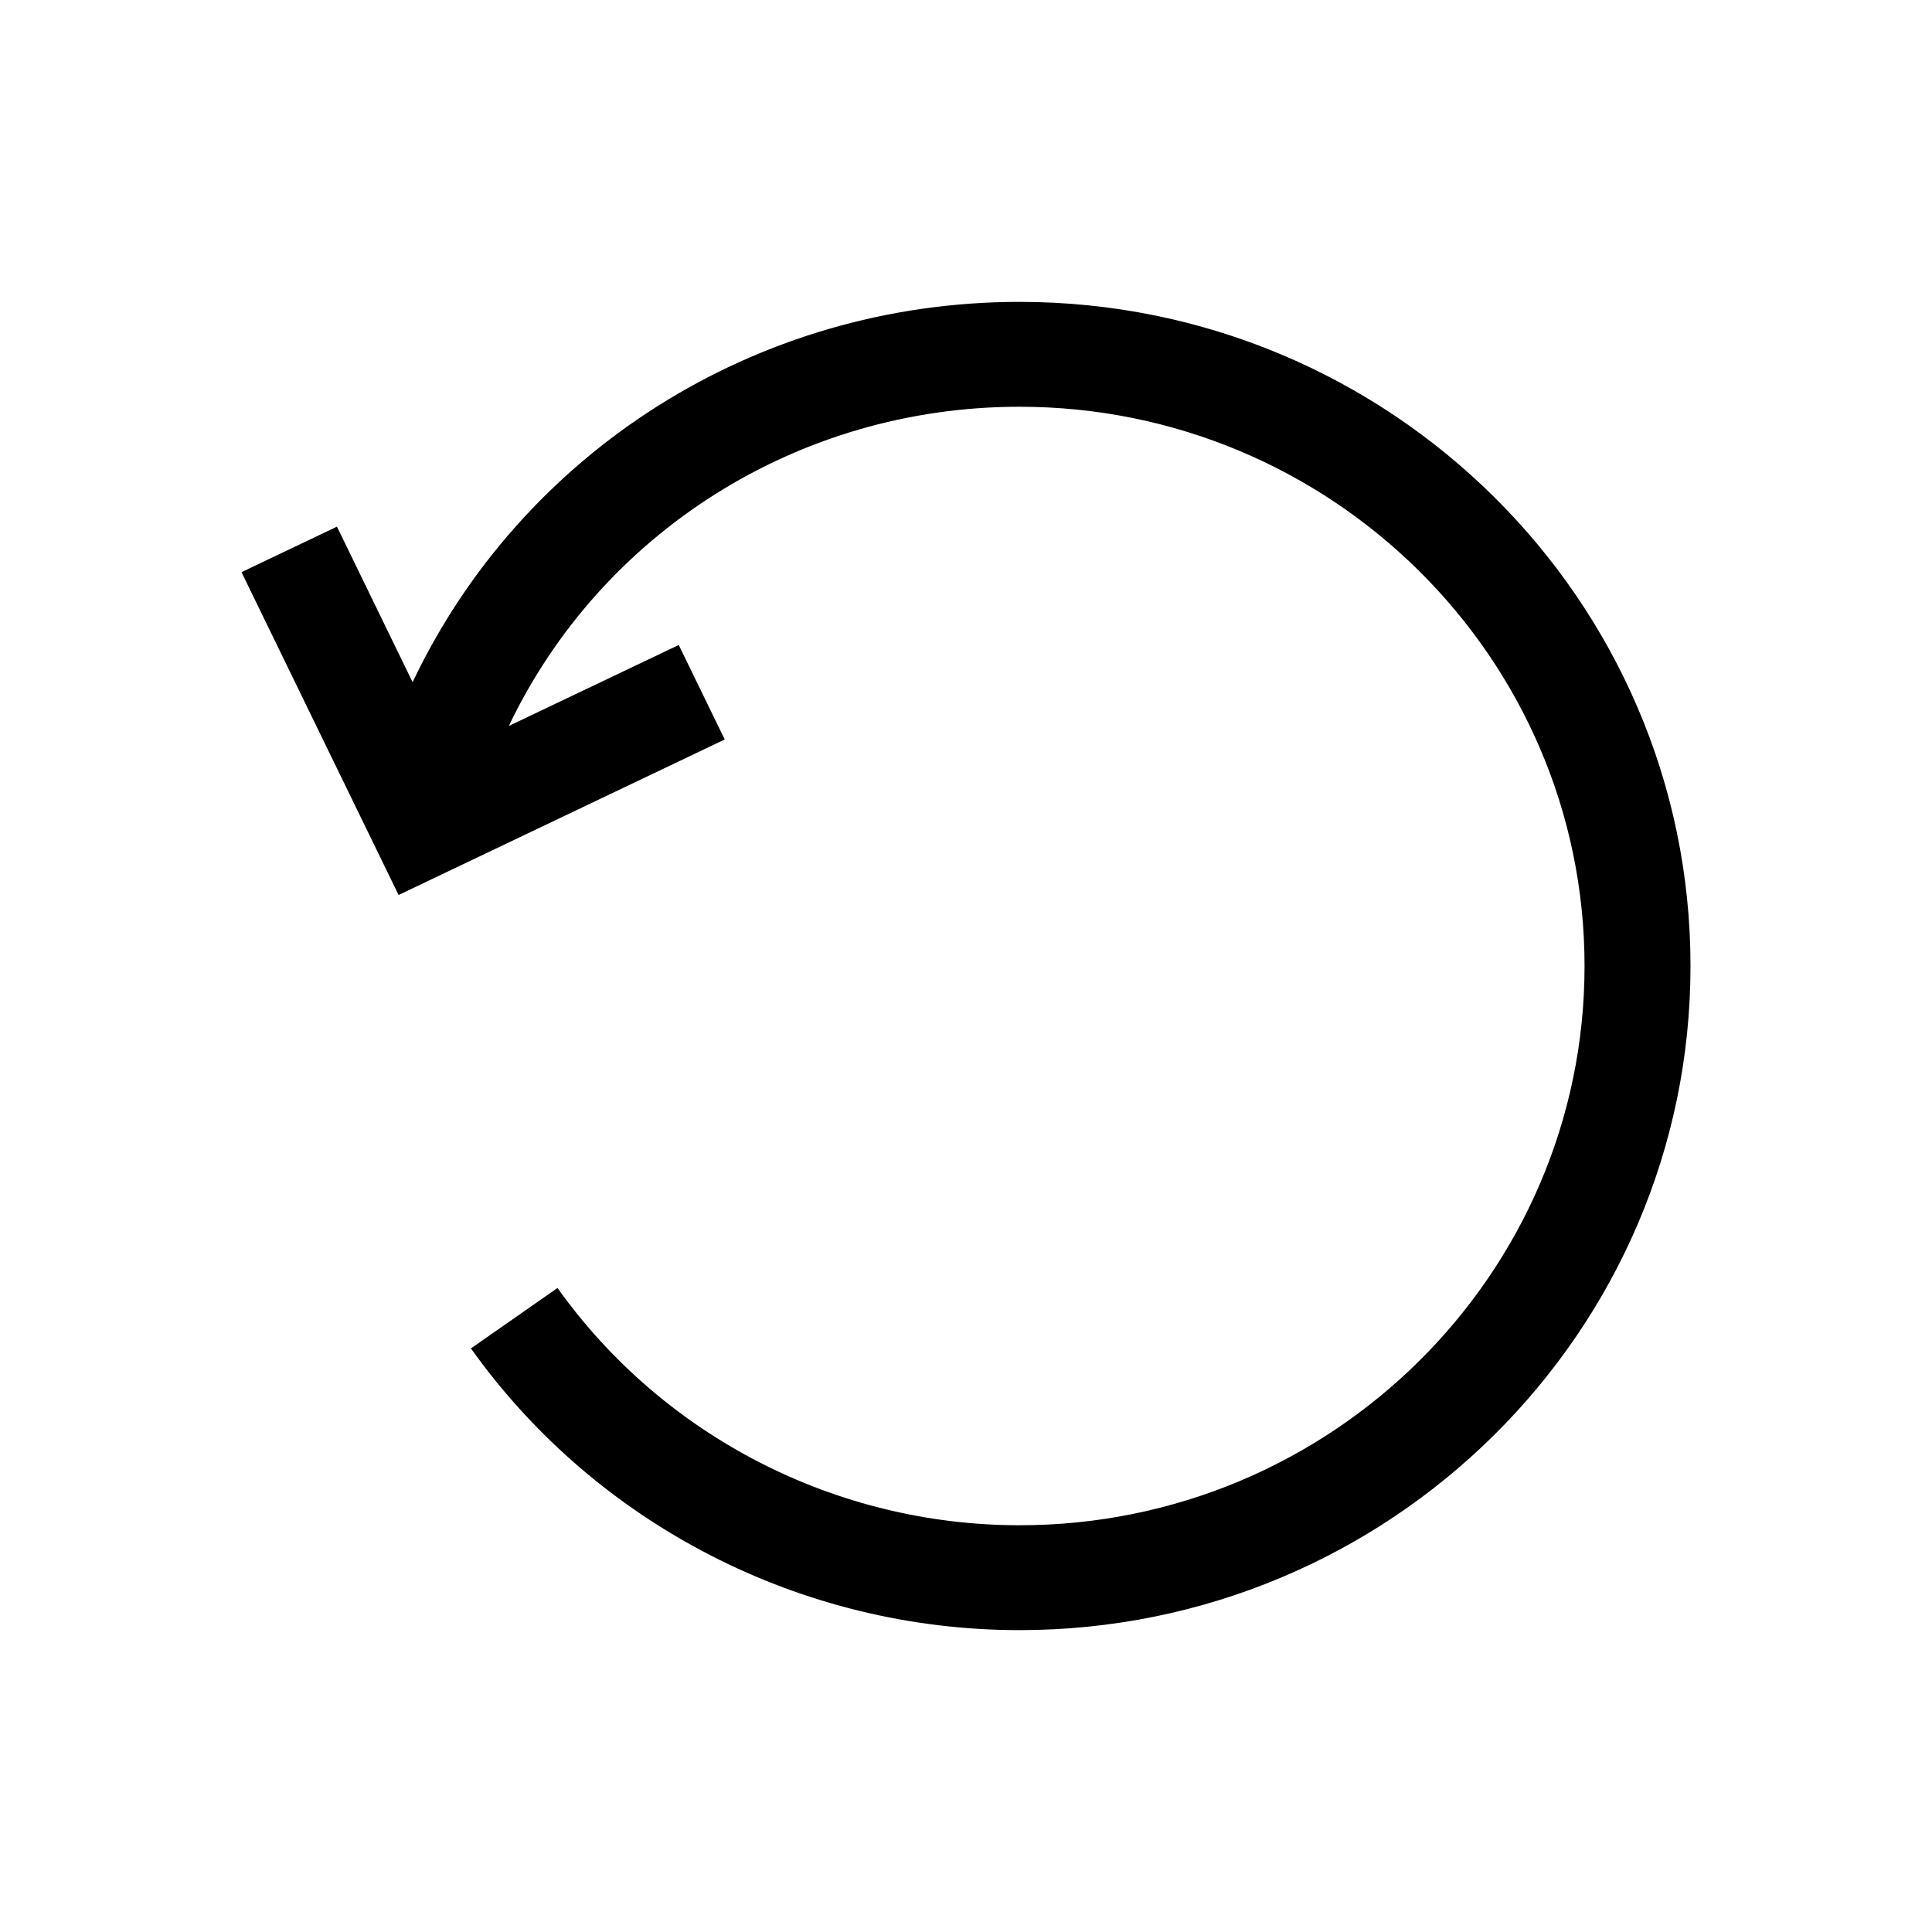
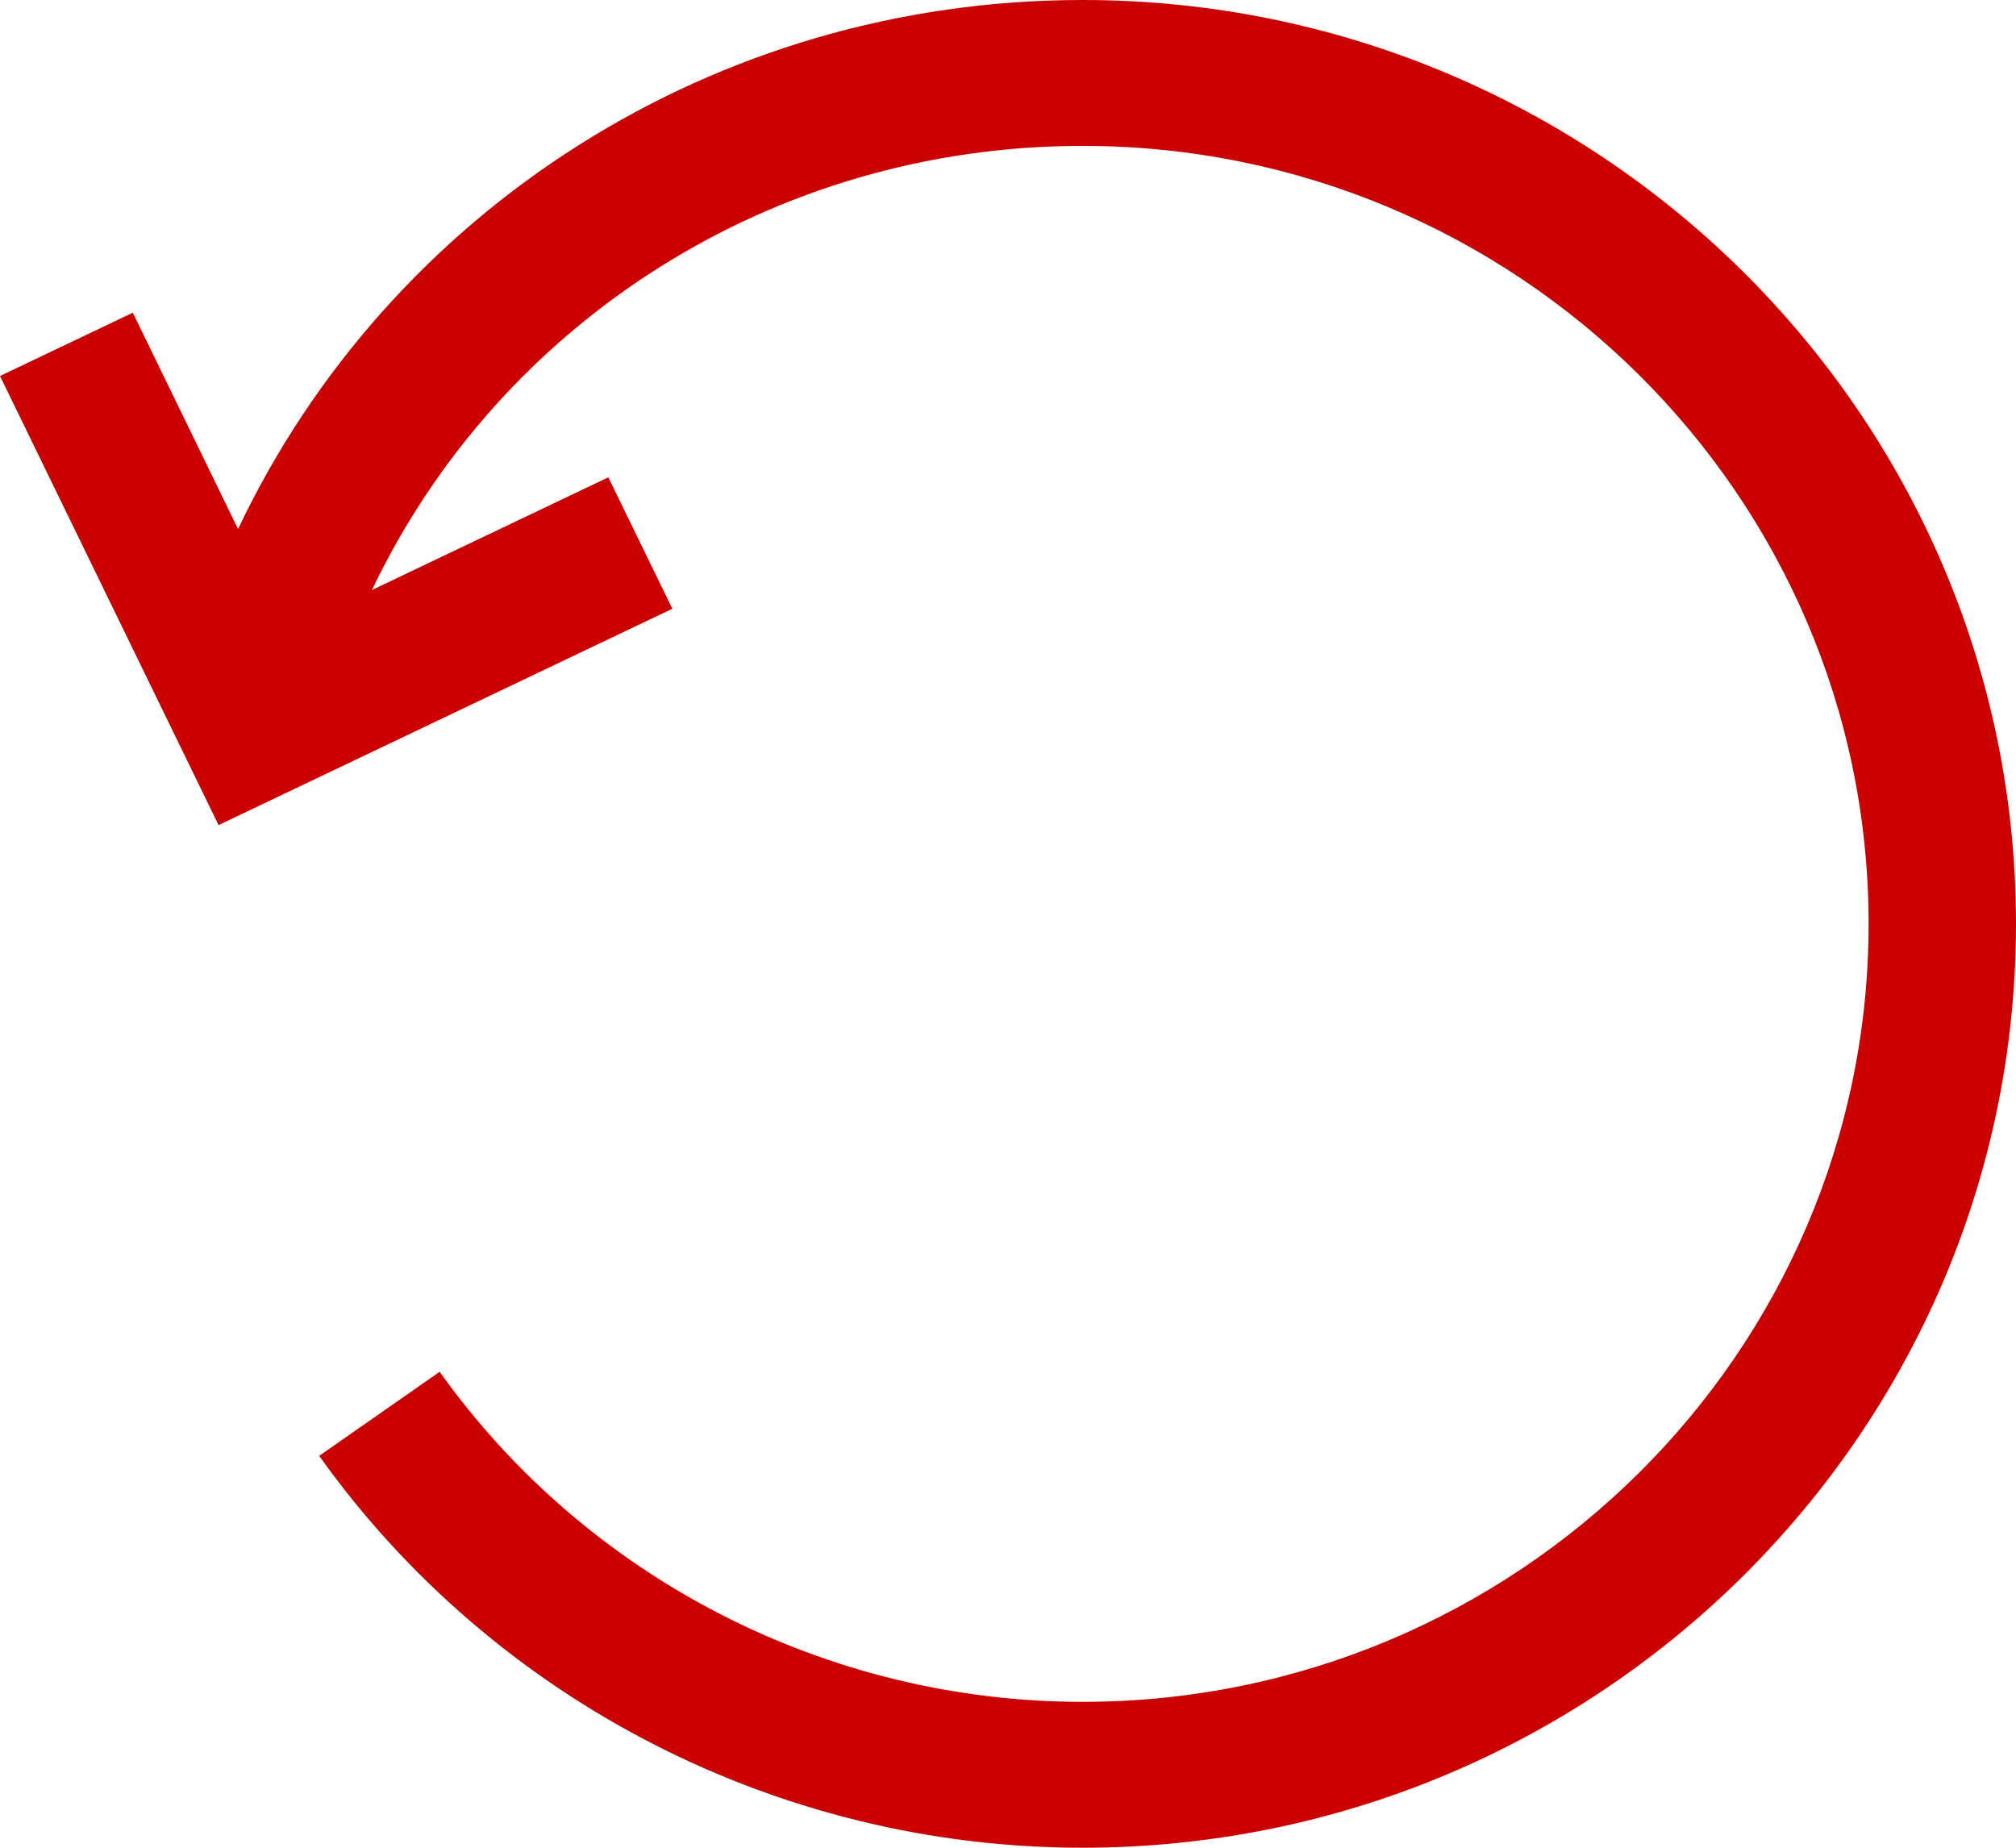
- <svg xmlns="http://www.w3.org/2000/svg" width="32" height="32" viewBox="0 0 32 32" fill="currentColor">
-   <path d="M16.887 5C12.504 5 8.636 7.503 6.834 11.299L5.581 8.723L4 9.477L6.602 14.824L12.004 12.248L11.242 10.683L8.428 12.024C9.948 8.838 13.201 6.737 16.887 6.737C22.047 6.737 26.245 10.893 26.245 16C26.245 21.108 22.047 25.263 16.887 25.263C13.849 25.263 10.988 23.794 9.234 21.333L7.8 22.334C9.882 25.256 13.279 27 16.887 27C23.015 27 28 22.065 28 16C28 9.935 23.015 5 16.887 5Z" fill="black" />
+ <svg xmlns="http://www.w3.org/2000/svg" width="24px" height="22px" viewBox="0 0 24 22" fill="none" transform="rotate(0) scale(1, 1)">
+   <path d="M12.887 0C8.504 0 4.636 2.503 2.834 6.299L1.581 3.723L0 4.477L2.602 9.824L8.004 7.248L7.242 5.683L4.428 7.025C5.948 3.838 9.201 1.737 12.887 1.737C18.047 1.737 22.245 5.892 22.245 11C22.245 16.108 18.047 20.263 12.887 20.263C9.849 20.263 6.988 18.794 5.234 16.333L3.8 17.334C5.882 20.256 9.279 22 12.887 22C19.015 22 24 17.065 24 11C24 4.935 19.015 0 12.887 0Z" fill="#CB0000" />
</svg>
